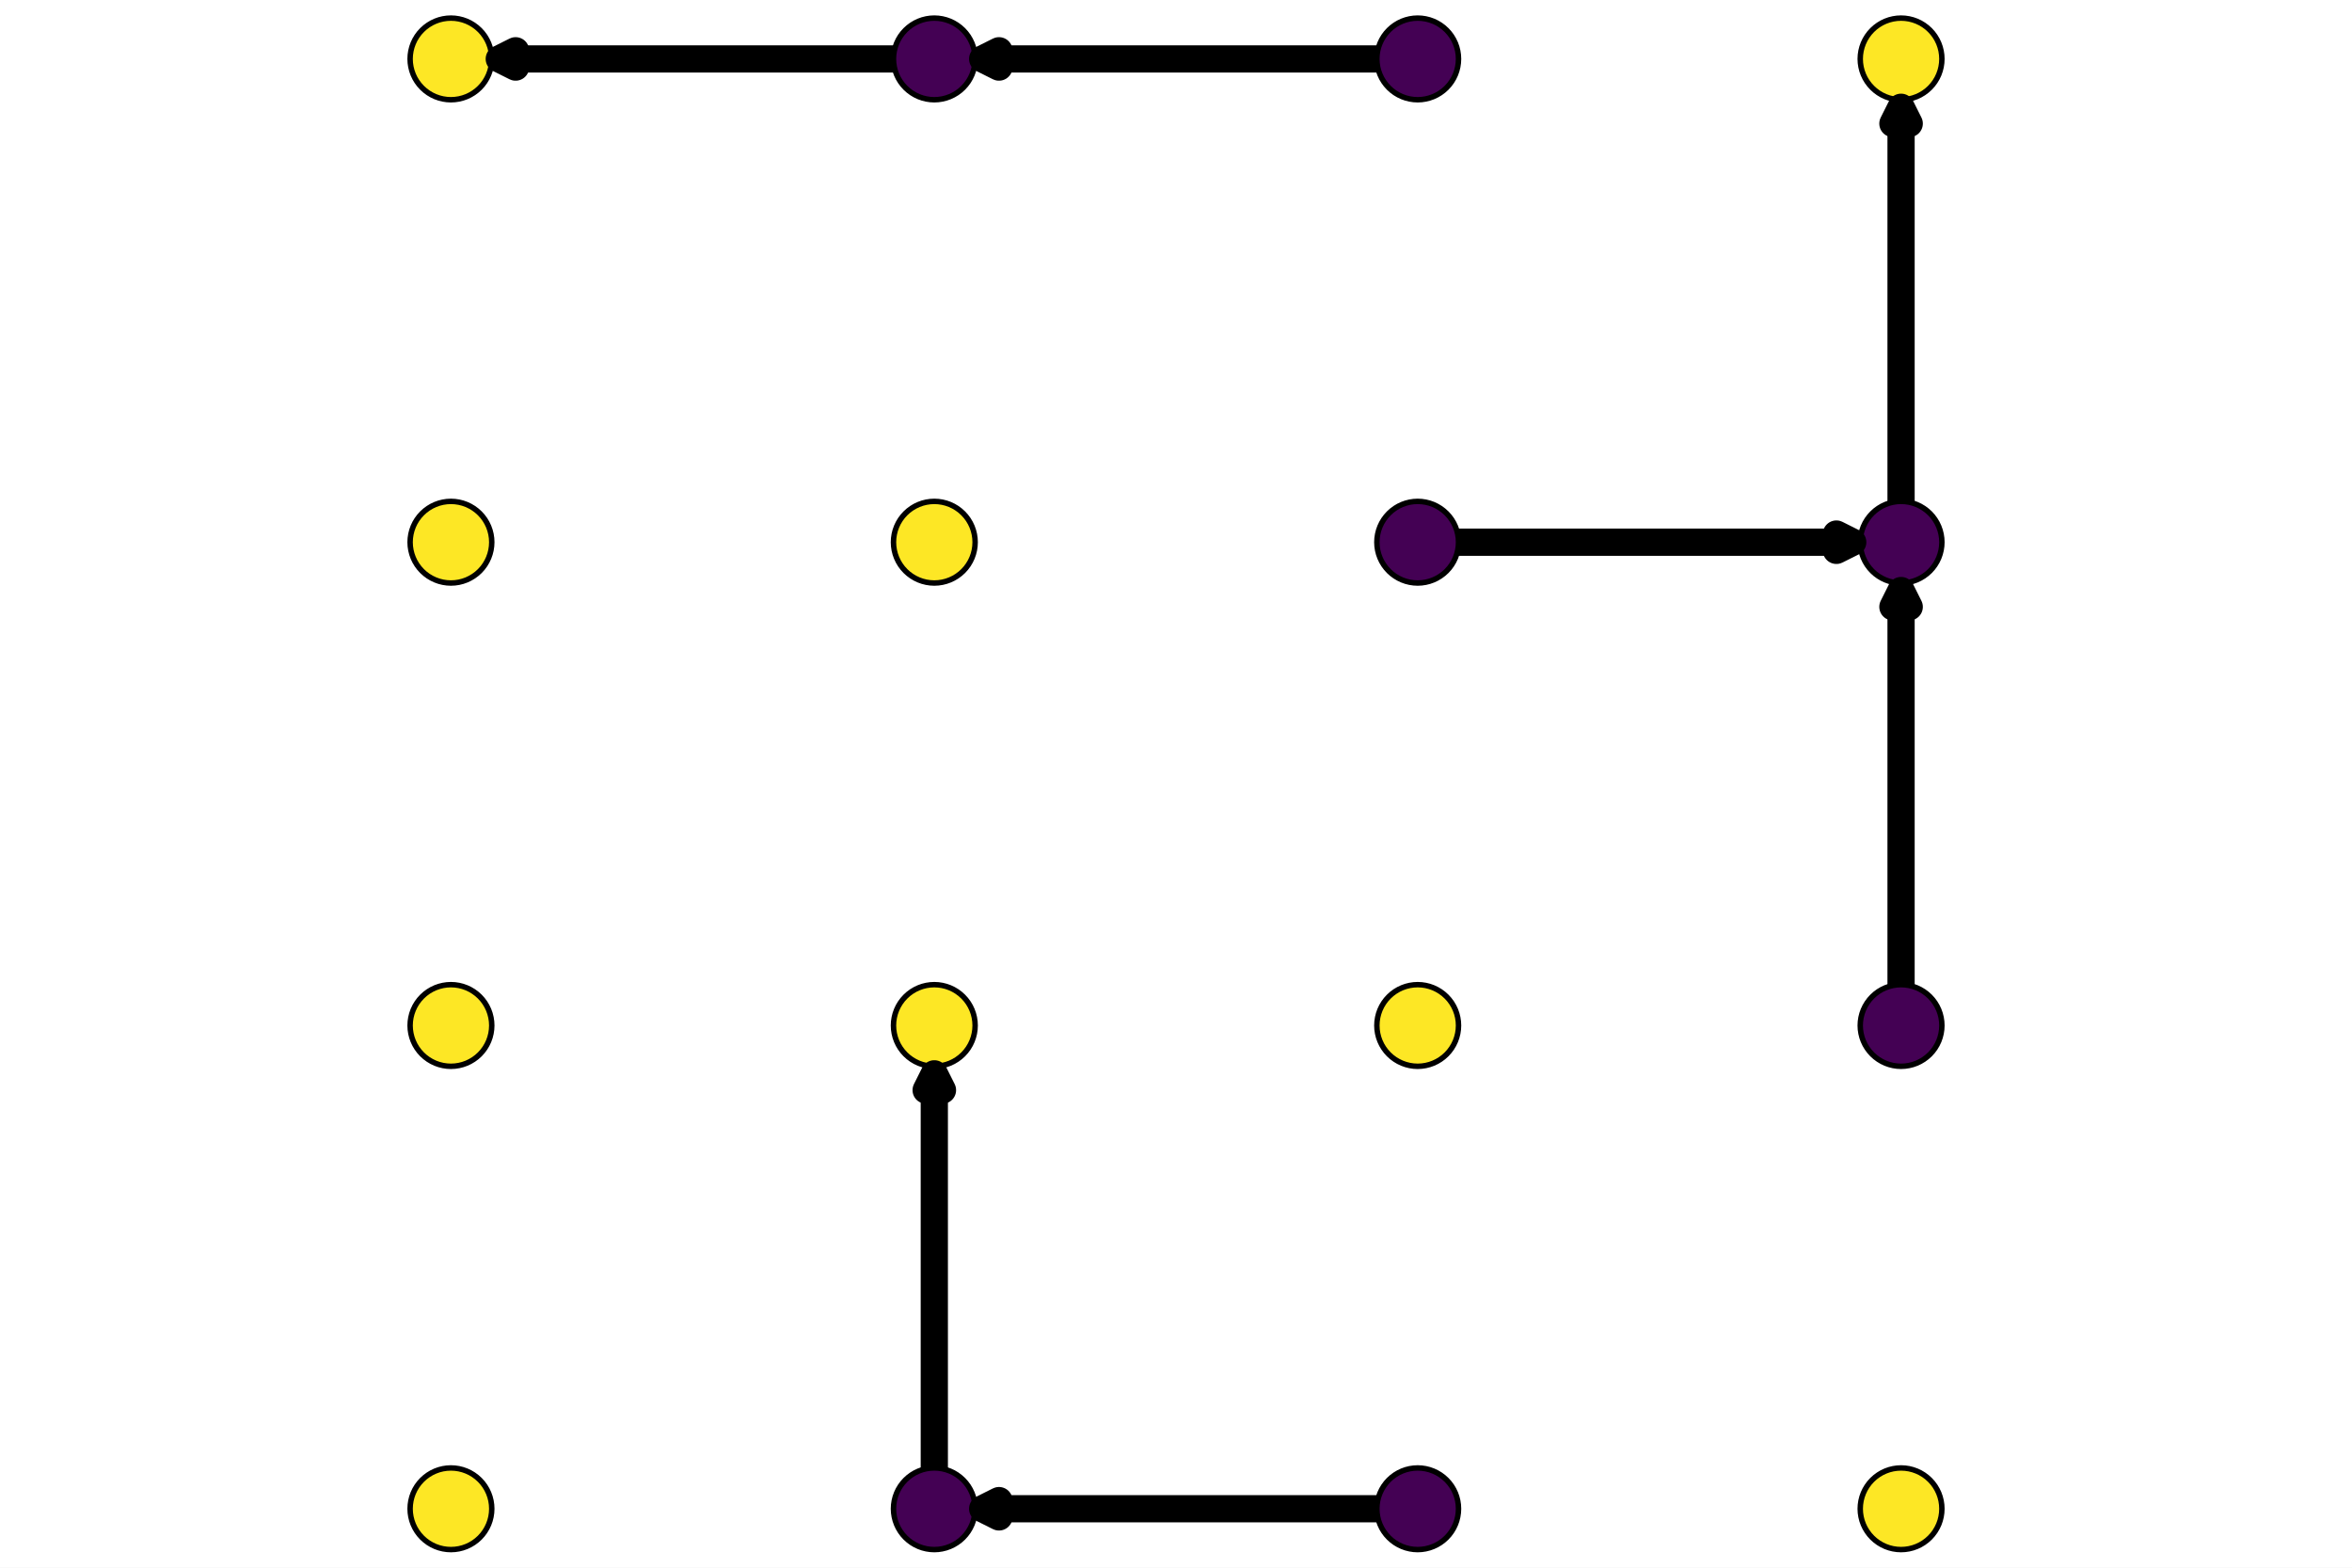
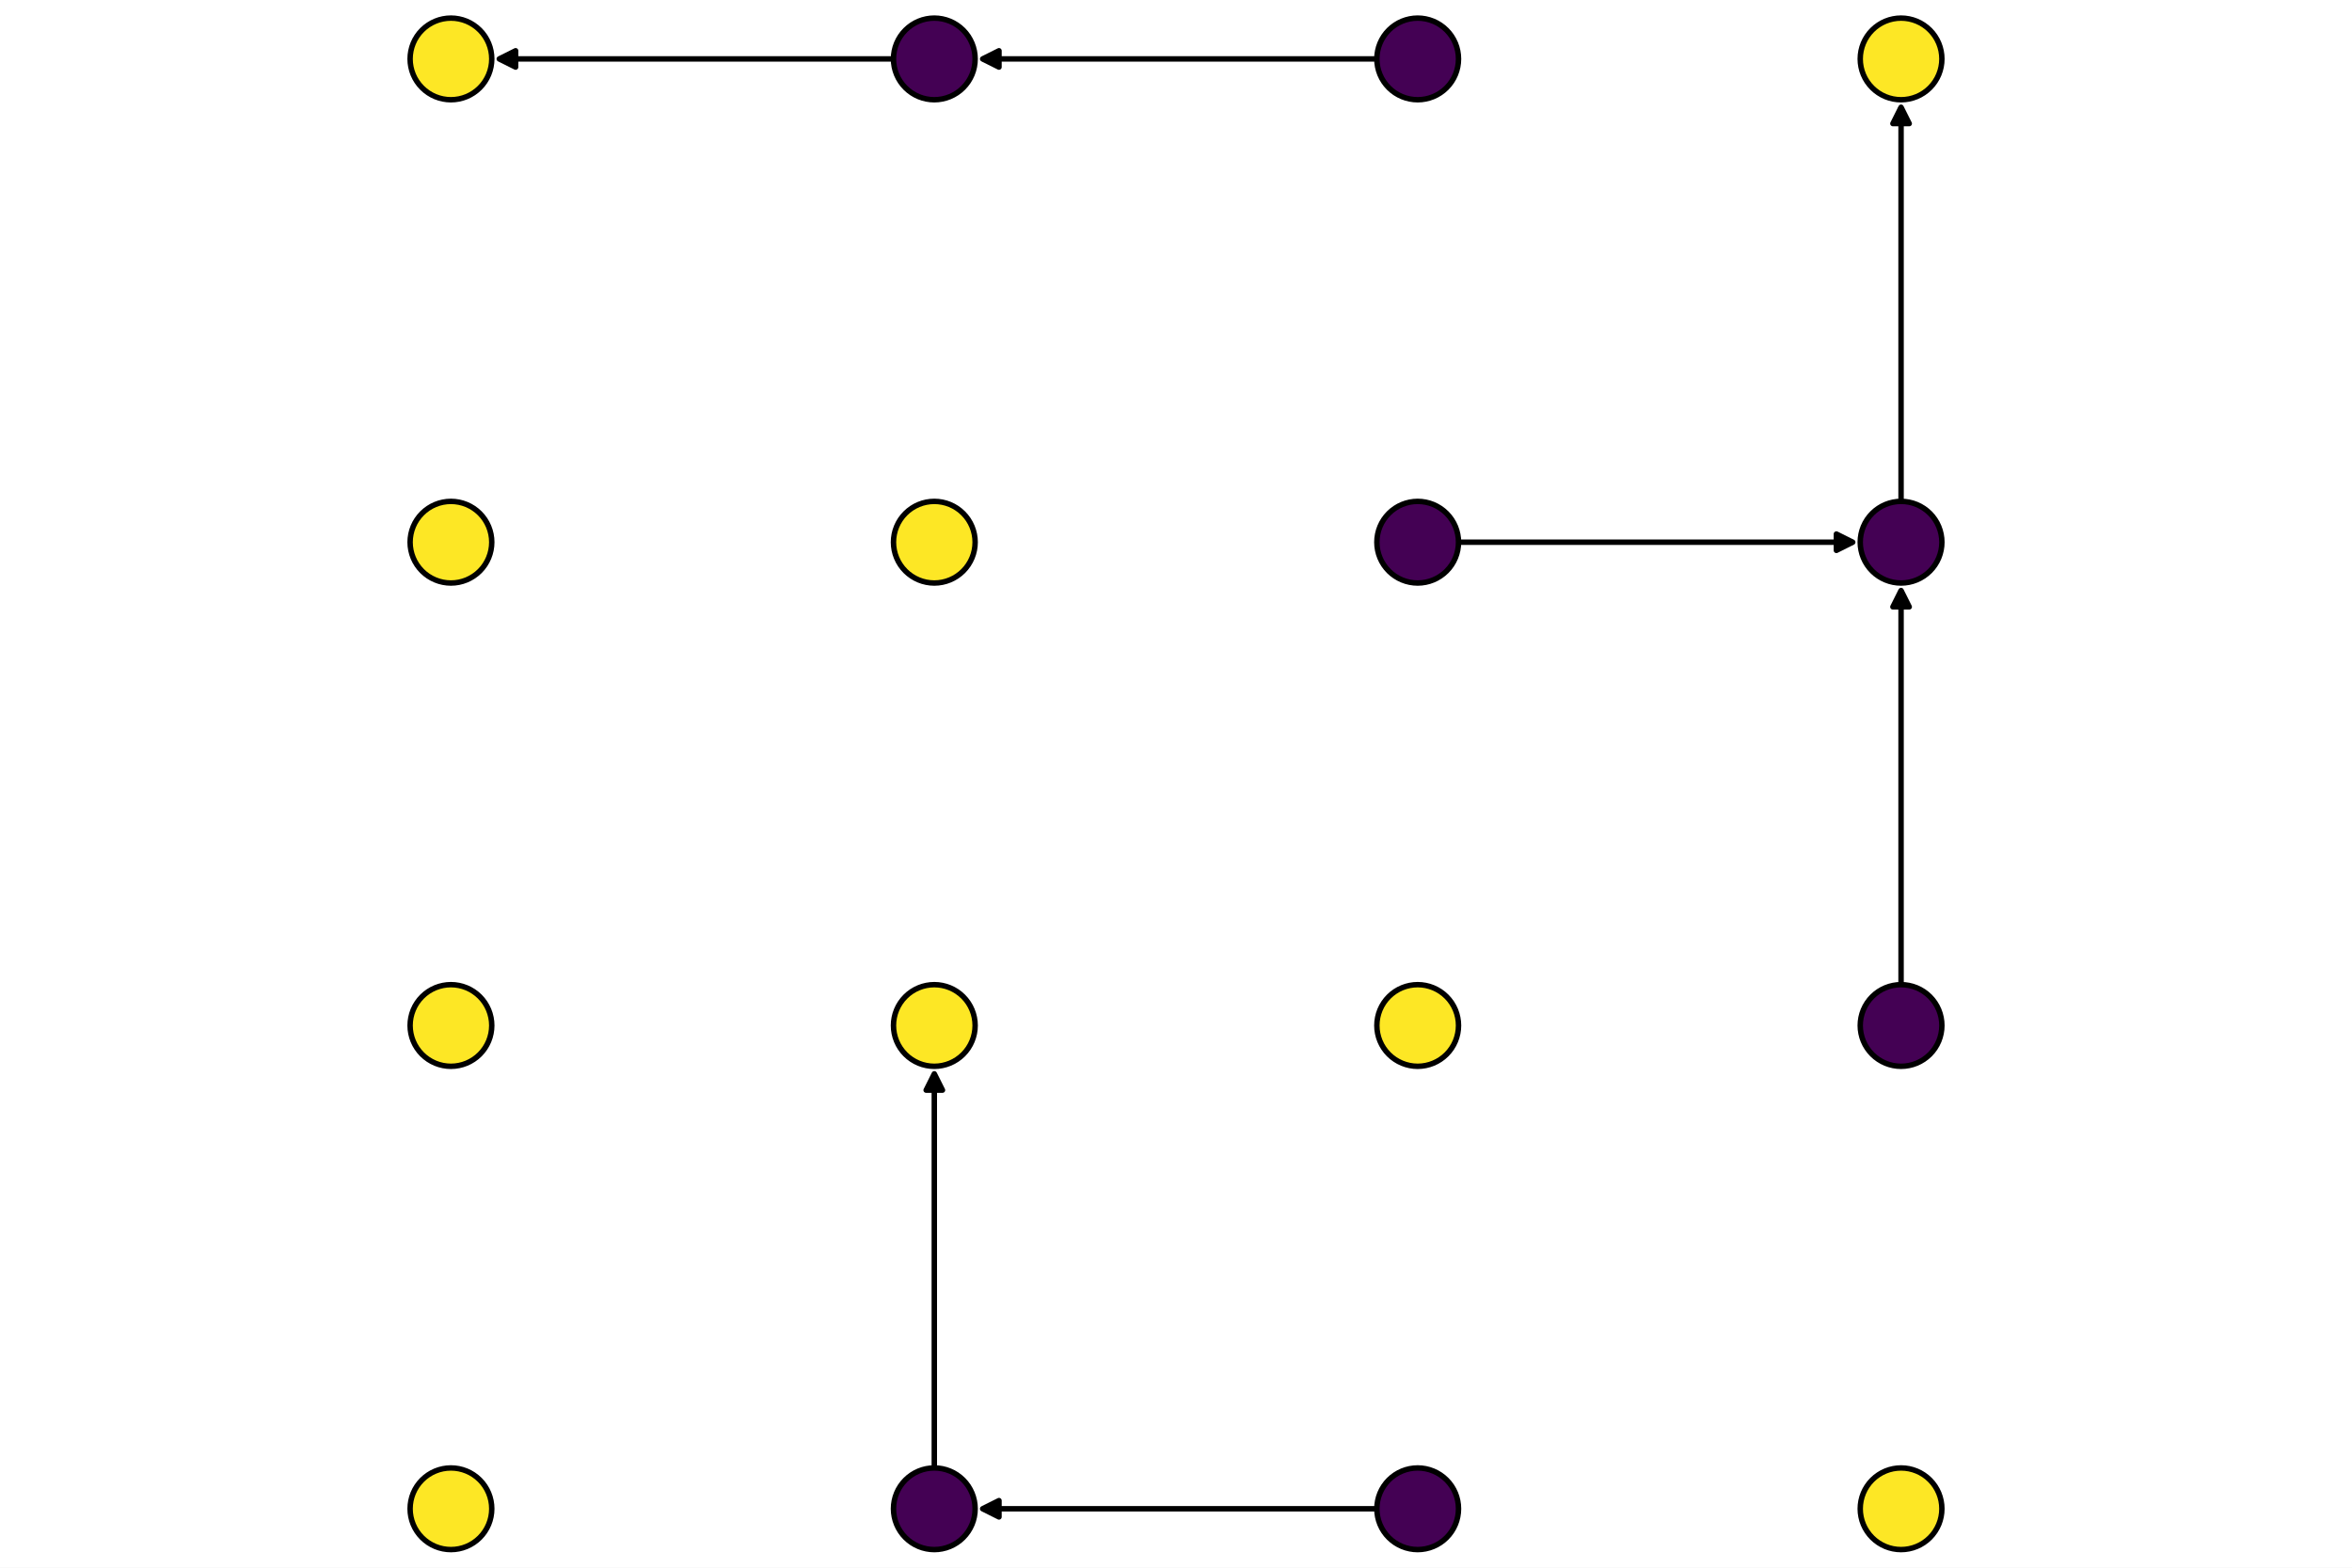
<svg xmlns="http://www.w3.org/2000/svg" xmlns:xlink="http://www.w3.org/1999/xlink" width="432pt" height="288pt" viewBox="0 0 432 288" version="1.1">
  <defs>
    <style type="text/css">*{stroke-linejoin: round; stroke-linecap: butt}</style>
  </defs>
  <g id="figure_1">
    <g id="patch_1">
      <path d="M 0 288  L 432 288  L 432 0  L 0 0  z " style="fill: #ffffff" />
    </g>
    <g id="axes_1">
      <g id="patch_2">
        <path d="M 74.835 285.165  L 357.165 285.165  L 357.165 2.835  L 74.835 2.835  z " style="fill: #ffffff" />
      </g>
      <g id="line2d_1">
-         <path d="M 171.608 277.175  L 171.608 197.27  " clip-path="url(#p04be105cb6)" style="fill: none; stroke: #000000; stroke-width: 5" />
+         <path d="M 171.608 277.175  L 171.608 197.27  " clip-path="url(#p06ff03015d)" style="fill: none; stroke: #000000" />
      </g>
      <g id="matplotlib.axis_1">
        <g id="xtick_1" />
        <g id="xtick_2" />
        <g id="xtick_3" />
        <g id="xtick_4" />
        <g id="xtick_5" />
        <g id="xtick_6" />
        <g id="xtick_7" />
      </g>
      <g id="matplotlib.axis_2">
        <g id="ytick_1" />
        <g id="ytick_2" />
        <g id="ytick_3" />
        <g id="ytick_4" />
        <g id="ytick_5" />
        <g id="ytick_6" />
        <g id="ytick_7" />
      </g>
      <g id="line2d_2">
-         <path d="M 260.392 277.175  L 180.487 277.175  " clip-path="url(#p04be105cb6)" style="fill: none; stroke: #000000; stroke-width: 5" />
+         <path d="M 260.392 277.175  L 180.487 277.175  " clip-path="url(#p06ff03015d)" style="fill: none; stroke: #000000" />
      </g>
      <g id="line2d_3">
-         <path d="M 349.175 188.392  L 349.175 108.487  " clip-path="url(#p04be105cb6)" style="fill: none; stroke: #000000; stroke-width: 5" />
+         <path d="M 349.175 188.392  L 349.175 108.487  " clip-path="url(#p06ff03015d)" style="fill: none; stroke: #000000" />
      </g>
      <g id="line2d_4">
-         <path d="M 260.392 99.608  L 340.297 99.608  " clip-path="url(#p04be105cb6)" style="fill: none; stroke: #000000; stroke-width: 5" />
+         <path d="M 260.392 99.608  L 340.297 99.608  " clip-path="url(#p06ff03015d)" style="fill: none; stroke: #000000" />
      </g>
      <g id="line2d_5">
-         <path d="M 349.175 99.608  L 349.175 19.703  " clip-path="url(#p04be105cb6)" style="fill: none; stroke: #000000; stroke-width: 5" />
+         <path d="M 349.175 99.608  L 349.175 19.703  " clip-path="url(#p06ff03015d)" style="fill: none; stroke: #000000" />
      </g>
      <g id="line2d_6">
-         <path d="M 171.608 10.825  L 91.703 10.825  " clip-path="url(#p04be105cb6)" style="fill: none; stroke: #000000; stroke-width: 5" />
+         <path d="M 171.608 10.825  L 91.703 10.825  " clip-path="url(#p06ff03015d)" style="fill: none; stroke: #000000" />
      </g>
      <g id="line2d_7">
-         <path d="M 260.392 10.825  L 180.487 10.825  " clip-path="url(#p04be105cb6)" style="fill: none; stroke: #000000; stroke-width: 5" />
+         <path d="M 260.392 10.825  L 180.487 10.825  " clip-path="url(#p06ff03015d)" style="fill: none; stroke: #000000" />
      </g>
      <g id="PathCollection_1">
        <defs>
-           <path id="md705685499" d="M 0 7.5  C 1.989 7.5 3.897 6.71 5.303 5.303  C 6.71 3.897 7.5 1.989 7.5 0  C 7.5 -1.989 6.71 -3.897 5.303 -5.303  C 3.897 -6.71 1.989 -7.5 0 -7.5  C -1.989 -7.5 -3.897 -6.71 -5.303 -5.303  C -6.71 -3.897 -7.5 -1.989 -7.5 0  C -7.5 1.989 -6.71 3.897 -5.303 5.303  C -3.897 6.71 -1.989 7.5 0 7.5  z " style="stroke: #000000" />
+           <path id="mcc7fb81b13" d="M 0 7.5  C 1.989 7.5 3.897 6.71 5.303 5.303  C 6.71 3.897 7.5 1.989 7.5 0  C 7.5 -1.989 6.71 -3.897 5.303 -5.303  C 3.897 -6.71 1.989 -7.5 0 -7.5  C -1.989 -7.5 -3.897 -6.71 -5.303 -5.303  C -6.71 -3.897 -7.5 -1.989 -7.5 0  C -7.5 1.989 -6.71 3.897 -5.303 5.303  C -3.897 6.71 -1.989 7.5 0 7.5  z " style="stroke: #000000" />
        </defs>
-         <g clip-path="url(#p04be105cb6)">
-           <use xlink:href="#md705685499" x="82.825" y="277.175" style="fill: #fde725; stroke: #000000" />
+         <g clip-path="url(#p06ff03015d)">
+           <use xlink:href="#mcc7fb81b13" x="82.825" y="277.175" style="fill: #fde725; stroke: #000000" />
        </g>
      </g>
      <g id="PathCollection_2">
        <defs>
-           <path id="m234d6f0b59" d="M 0 7.5  C 1.989 7.5 3.897 6.71 5.303 5.303  C 6.71 3.897 7.5 1.989 7.5 0  C 7.5 -1.989 6.71 -3.897 5.303 -5.303  C 3.897 -6.71 1.989 -7.5 0 -7.5  C -1.989 -7.5 -3.897 -6.71 -5.303 -5.303  C -6.71 -3.897 -7.5 -1.989 -7.5 0  C -7.5 1.989 -6.71 3.897 -5.303 5.303  C -3.897 6.71 -1.989 7.5 0 7.5  z " style="stroke: #000000" />
+           <path id="m2c0bf298a0" d="M 0 7.5  C 1.989 7.5 3.897 6.71 5.303 5.303  C 6.71 3.897 7.5 1.989 7.5 0  C 7.5 -1.989 6.71 -3.897 5.303 -5.303  C 3.897 -6.71 1.989 -7.5 0 -7.5  C -1.989 -7.5 -3.897 -6.71 -5.303 -5.303  C -6.71 -3.897 -7.5 -1.989 -7.5 0  C -7.5 1.989 -6.71 3.897 -5.303 5.303  C -3.897 6.71 -1.989 7.5 0 7.5  z " style="stroke: #000000" />
        </defs>
-         <g clip-path="url(#p04be105cb6)">
-           <use xlink:href="#m234d6f0b59" x="171.608" y="277.175" style="fill: #440154; stroke: #000000" />
+         <g clip-path="url(#p06ff03015d)">
+           <use xlink:href="#m2c0bf298a0" x="171.608" y="277.175" style="fill: #440154; stroke: #000000" />
        </g>
      </g>
      <g id="PathCollection_3">
-         <g clip-path="url(#p04be105cb6)">
-           <use xlink:href="#m234d6f0b59" x="260.392" y="277.175" style="fill: #440154; stroke: #000000" />
+         <g clip-path="url(#p06ff03015d)">
+           <use xlink:href="#m2c0bf298a0" x="260.392" y="277.175" style="fill: #440154; stroke: #000000" />
        </g>
      </g>
      <g id="PathCollection_4">
-         <g clip-path="url(#p04be105cb6)">
-           <use xlink:href="#md705685499" x="349.175" y="277.175" style="fill: #fde725; stroke: #000000" />
+         <g clip-path="url(#p06ff03015d)">
+           <use xlink:href="#mcc7fb81b13" x="349.175" y="277.175" style="fill: #fde725; stroke: #000000" />
        </g>
      </g>
      <g id="PathCollection_5">
-         <g clip-path="url(#p04be105cb6)">
-           <use xlink:href="#md705685499" x="82.825" y="188.392" style="fill: #fde725; stroke: #000000" />
+         <g clip-path="url(#p06ff03015d)">
+           <use xlink:href="#mcc7fb81b13" x="82.825" y="188.392" style="fill: #fde725; stroke: #000000" />
        </g>
      </g>
      <g id="PathCollection_6">
-         <g clip-path="url(#p04be105cb6)">
-           <use xlink:href="#md705685499" x="171.608" y="188.392" style="fill: #fde725; stroke: #000000" />
+         <g clip-path="url(#p06ff03015d)">
+           <use xlink:href="#mcc7fb81b13" x="171.608" y="188.392" style="fill: #fde725; stroke: #000000" />
        </g>
      </g>
      <g id="PathCollection_7">
-         <g clip-path="url(#p04be105cb6)">
-           <use xlink:href="#md705685499" x="260.392" y="188.392" style="fill: #fde725; stroke: #000000" />
+         <g clip-path="url(#p06ff03015d)">
+           <use xlink:href="#mcc7fb81b13" x="260.392" y="188.392" style="fill: #fde725; stroke: #000000" />
        </g>
      </g>
      <g id="PathCollection_8">
-         <g clip-path="url(#p04be105cb6)">
-           <use xlink:href="#m234d6f0b59" x="349.175" y="188.392" style="fill: #440154; stroke: #000000" />
+         <g clip-path="url(#p06ff03015d)">
+           <use xlink:href="#m2c0bf298a0" x="349.175" y="188.392" style="fill: #440154; stroke: #000000" />
        </g>
      </g>
      <g id="PathCollection_9">
-         <g clip-path="url(#p04be105cb6)">
-           <use xlink:href="#md705685499" x="82.825" y="99.608" style="fill: #fde725; stroke: #000000" />
+         <g clip-path="url(#p06ff03015d)">
+           <use xlink:href="#mcc7fb81b13" x="82.825" y="99.608" style="fill: #fde725; stroke: #000000" />
        </g>
      </g>
      <g id="PathCollection_10">
-         <g clip-path="url(#p04be105cb6)">
-           <use xlink:href="#md705685499" x="171.608" y="99.608" style="fill: #fde725; stroke: #000000" />
+         <g clip-path="url(#p06ff03015d)">
+           <use xlink:href="#mcc7fb81b13" x="171.608" y="99.608" style="fill: #fde725; stroke: #000000" />
        </g>
      </g>
      <g id="PathCollection_11">
-         <g clip-path="url(#p04be105cb6)">
-           <use xlink:href="#m234d6f0b59" x="260.392" y="99.608" style="fill: #440154; stroke: #000000" />
+         <g clip-path="url(#p06ff03015d)">
+           <use xlink:href="#m2c0bf298a0" x="260.392" y="99.608" style="fill: #440154; stroke: #000000" />
        </g>
      </g>
      <g id="PathCollection_12">
-         <g clip-path="url(#p04be105cb6)">
-           <use xlink:href="#m234d6f0b59" x="349.175" y="99.608" style="fill: #440154; stroke: #000000" />
+         <g clip-path="url(#p06ff03015d)">
+           <use xlink:href="#m2c0bf298a0" x="349.175" y="99.608" style="fill: #440154; stroke: #000000" />
        </g>
      </g>
      <g id="PathCollection_13">
-         <g clip-path="url(#p04be105cb6)">
-           <use xlink:href="#md705685499" x="82.825" y="10.825" style="fill: #fde725; stroke: #000000" />
+         <g clip-path="url(#p06ff03015d)">
+           <use xlink:href="#mcc7fb81b13" x="82.825" y="10.825" style="fill: #fde725; stroke: #000000" />
        </g>
      </g>
      <g id="PathCollection_14">
-         <g clip-path="url(#p04be105cb6)">
-           <use xlink:href="#m234d6f0b59" x="171.608" y="10.825" style="fill: #440154; stroke: #000000" />
+         <g clip-path="url(#p06ff03015d)">
+           <use xlink:href="#m2c0bf298a0" x="171.608" y="10.825" style="fill: #440154; stroke: #000000" />
        </g>
      </g>
      <g id="PathCollection_15">
-         <g clip-path="url(#p04be105cb6)">
-           <use xlink:href="#m234d6f0b59" x="260.392" y="10.825" style="fill: #440154; stroke: #000000" />
+         <g clip-path="url(#p06ff03015d)">
+           <use xlink:href="#m2c0bf298a0" x="260.392" y="10.825" style="fill: #440154; stroke: #000000" />
        </g>
      </g>
      <g id="PathCollection_16">
-         <g clip-path="url(#p04be105cb6)">
-           <use xlink:href="#md705685499" x="349.175" y="10.825" style="fill: #fde725; stroke: #000000" />
+         <g clip-path="url(#p06ff03015d)">
+           <use xlink:href="#mcc7fb81b13" x="349.175" y="10.825" style="fill: #fde725; stroke: #000000" />
        </g>
      </g>
      <g id="patch_3">
-         <path d="M 170.108 200.27  Q 170.858 198.77 171.608 197.27  Q 172.358 198.77 173.108 200.27  z " style="stroke: #000000; stroke-width: 5; stroke-linecap: round" />
+         <path d="M 170.108 200.27  Q 170.858 198.77 171.608 197.27  Q 172.358 198.77 173.108 200.27  z " style="stroke: #000000; stroke-linecap: round" />
      </g>
      <g id="patch_4">
-         <path d="M 183.487 278.675  Q 181.987 277.925 180.487 277.175  Q 181.987 276.425 183.487 275.675  z " style="stroke: #000000; stroke-width: 5; stroke-linecap: round" />
+         <path d="M 183.487 278.675  Q 181.987 277.925 180.487 277.175  Q 181.987 276.425 183.487 275.675  z " style="stroke: #000000; stroke-linecap: round" />
      </g>
      <g id="patch_5">
-         <path d="M 347.675 111.487  Q 348.425 109.987 349.175 108.487  Q 349.925 109.987 350.675 111.487  z " style="stroke: #000000; stroke-width: 5; stroke-linecap: round" />
+         <path d="M 347.675 111.487  Q 348.425 109.987 349.175 108.487  Q 349.925 109.987 350.675 111.487  z " style="stroke: #000000; stroke-linecap: round" />
      </g>
      <g id="patch_6">
-         <path d="M 337.297 98.108  Q 338.797 98.858 340.297 99.608  Q 338.797 100.358 337.297 101.108  z " style="stroke: #000000; stroke-width: 5; stroke-linecap: round" />
+         <path d="M 337.297 98.108  Q 338.797 98.858 340.297 99.608  Q 338.797 100.358 337.297 101.108  z " style="stroke: #000000; stroke-linecap: round" />
      </g>
      <g id="patch_7">
-         <path d="M 347.675 22.703  Q 348.425 21.203 349.175 19.703  Q 349.925 21.203 350.675 22.703  z " style="stroke: #000000; stroke-width: 5; stroke-linecap: round" />
+         <path d="M 347.675 22.703  Q 348.425 21.203 349.175 19.703  Q 349.925 21.203 350.675 22.703  z " style="stroke: #000000; stroke-linecap: round" />
      </g>
      <g id="patch_8">
-         <path d="M 94.703 12.325  Q 93.203 11.575 91.703 10.825  Q 93.203 10.075 94.703 9.325  z " style="stroke: #000000; stroke-width: 5; stroke-linecap: round" />
+         <path d="M 94.703 12.325  Q 93.203 11.575 91.703 10.825  Q 93.203 10.075 94.703 9.325  z " style="stroke: #000000; stroke-linecap: round" />
      </g>
      <g id="patch_9">
-         <path d="M 183.487 12.325  Q 181.987 11.575 180.487 10.825  Q 181.987 10.075 183.487 9.325  z " style="stroke: #000000; stroke-width: 5; stroke-linecap: round" />
+         <path d="M 183.487 12.325  Q 181.987 11.575 180.487 10.825  Q 181.987 10.075 183.487 9.325  z " style="stroke: #000000; stroke-linecap: round" />
      </g>
    </g>
  </g>
  <defs>
-     <clipPath id="p04be105cb6">
+     <clipPath id="p06ff03015d">
      <rect x="74.835" y="2.835" width="282.331" height="282.331" />
    </clipPath>
  </defs>
</svg>
